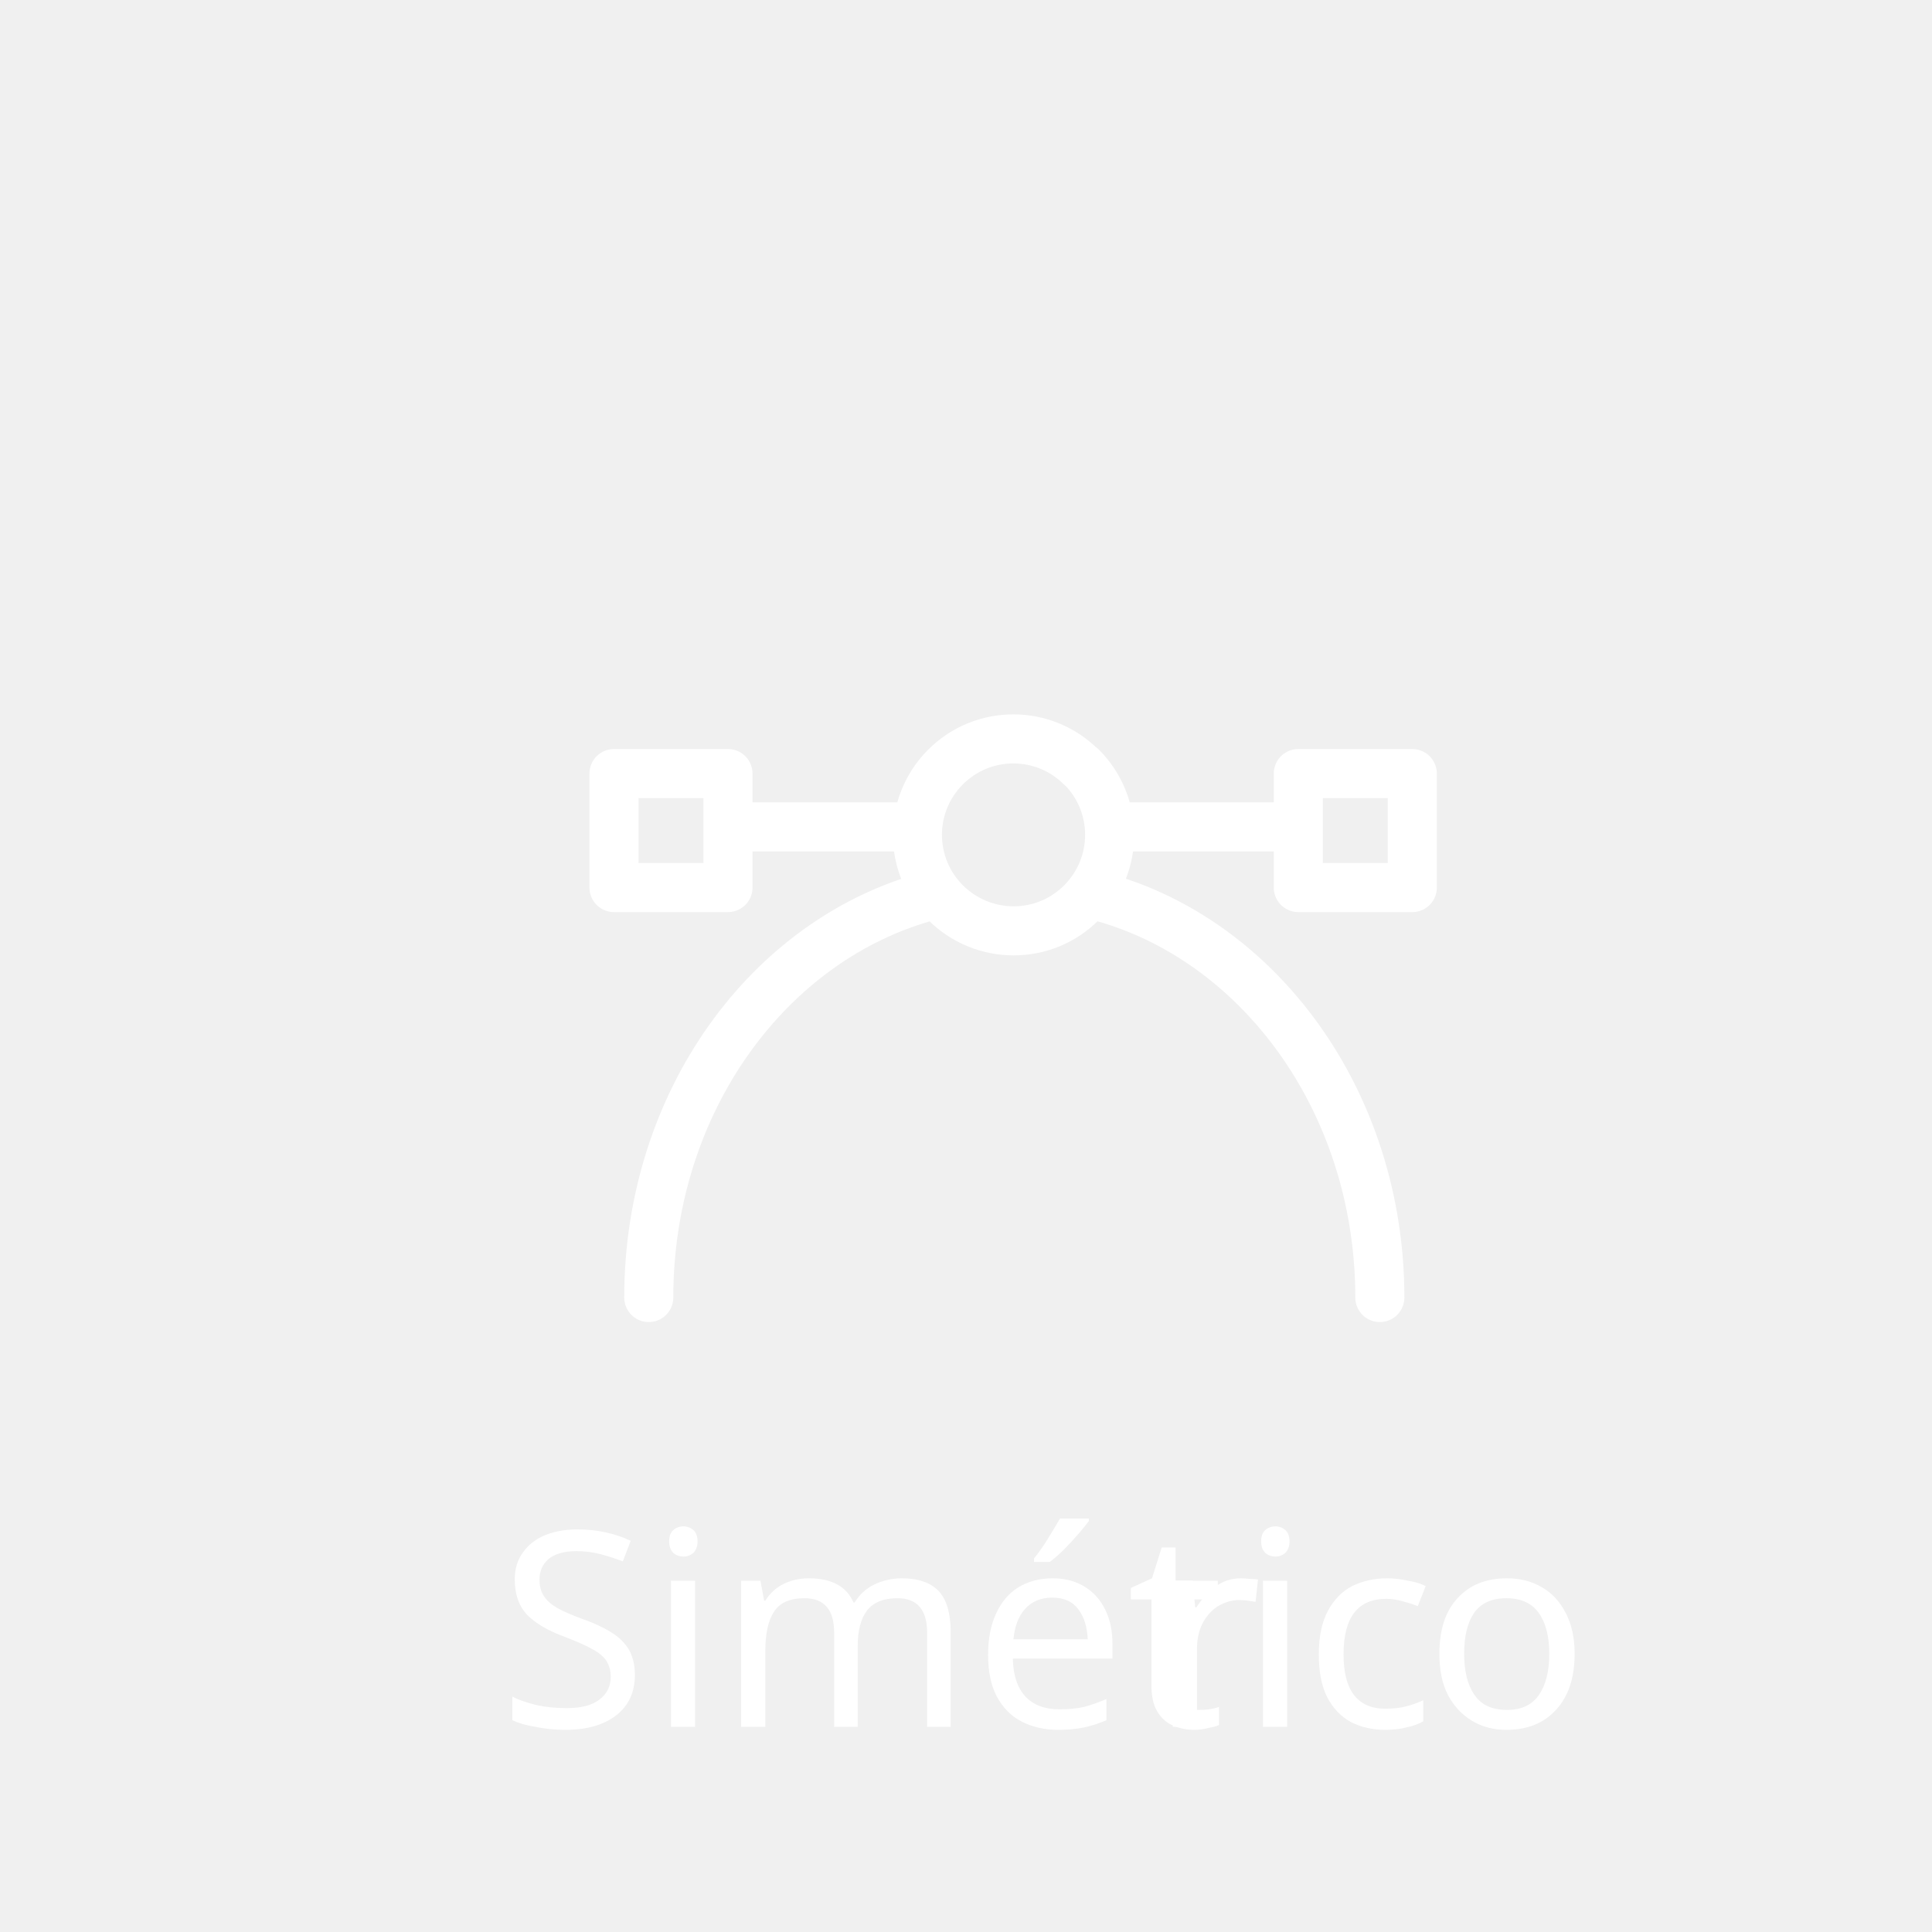
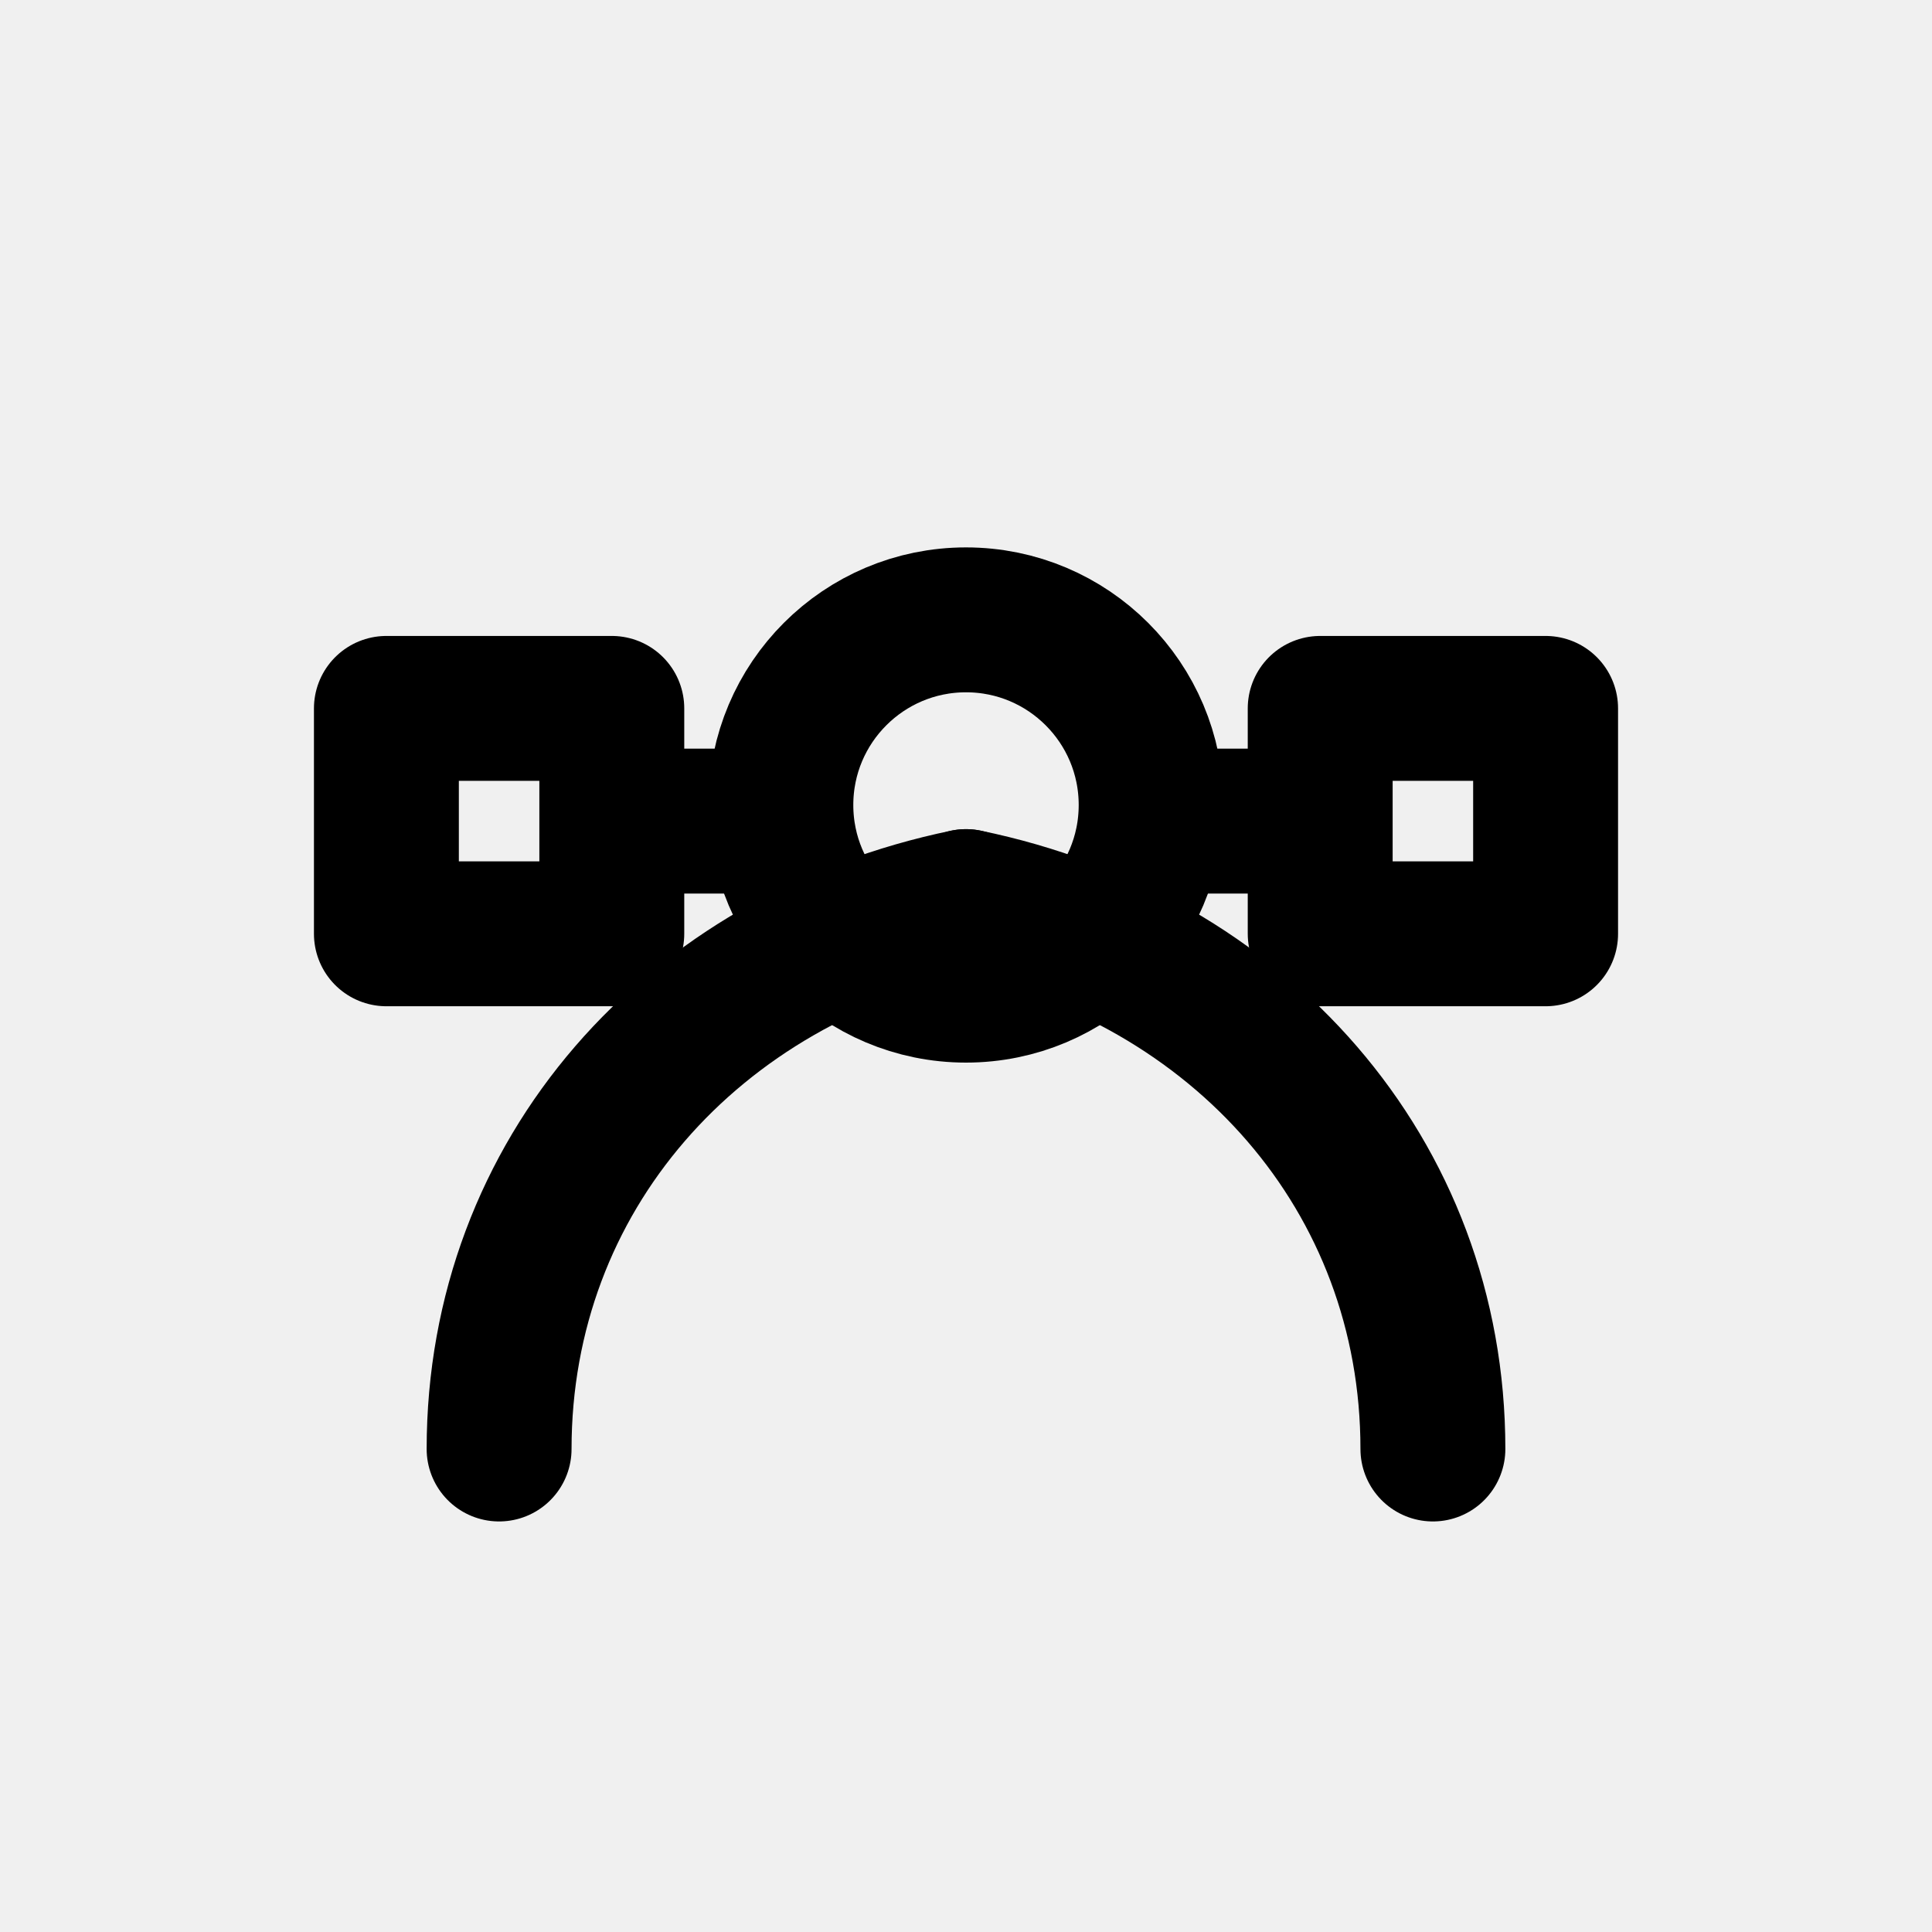
- <svg xmlns="http://www.w3.org/2000/svg" id="Camada_1" data-name="Camada 1" viewBox="0 0 50 50">
-   <defs>
-     <style>
-       .cls-1 {
-         letter-spacing: 0em;
-       }
- 
-       .cls-2 {
-         font-family: MyriadPro-Regular, 'Myriad Pro';
-         font-size: 7.05px;
-         fill: #fff;
-       }
- 
-       .cls-3 {
-         fill: none;
-         stroke: #fff;
-         stroke-linecap: round;
-         stroke-linejoin: round;
-         stroke-width: 1.27px;
-       }
- 
-       .cls-4 {
-         letter-spacing: 0em;
-       }
- 
-       .cls-5 {
-         letter-spacing: 0em;
-       }
-     </style>
-   </defs>
-   <g>
-     <g>
-       <path class="cls-3" d="M23.59,21.4h-4.41" />
-       <path class="cls-3" d="M33.33,21.4h-4.58" />
-       <g>
-         <path class="cls-3" d="M27.98,19.85h0c-.97-.97-2.54-.97-3.51,0-.97.97-.97,2.54,0,3.51.48.48,1.12.73,1.76.73s1.27-.24,1.76-.73c.97-.97.97-2.54,0-3.51Z" />
-         <rect class="cls-3" x="15.89" y="20.02" width="2.95" height="2.95" />
-         <rect class="cls-3" x="33.6" y="20.02" width="2.95" height="2.95" />
-       </g>
-     </g>
-     <g>
-       <path class="cls-3" d="M28.35,23.17c4.21,1.08,7.36,5.33,7.36,10.41" />
-       <path class="cls-3" d="M16.79,33.58c0-5.06,3.11-9.29,7.29-10.4" />
-     </g>
-   </g>
-   <text class="cls-2" transform="translate(12.9 44.69)">
-     <tspan x="0" y="0">Simét</tspan>
-     <tspan class="cls-5" x="16.86" y="0">r</tspan>
-     <tspan x="19.19" y="0">i</tspan>
-     <tspan class="cls-4" x="20.84" y="0">c</tspan>
-     <tspan class="cls-1" x="23.96" y="0">o</tspan>
-   </text>
+ <svg xmlns="http://www.w3.org/2000/svg" viewBox="0 0 24 24" fill="none" stroke="currentColor" stroke-width="1.8" stroke-linecap="round" stroke-linejoin="round" aria-hidden="true">
+   <circle cx="12" cy="10" r="2.3" />
+   <rect x="4.8" y="8.8" width="2.8" height="2.8" />
+   <rect x="16.4" y="8.8" width="2.8" height="2.8" />
+   <path d="M9.7 10.2H7.9" />
+   <path d="M16.1 10.2H14.3" />
+   <path d="M6.2 18c0-3.4 2.4-6.1 5.8-6.8" />
+   <path d="M17.8 18c0-3.4-2.4-6.1-5.8-6.8" />
</svg>
